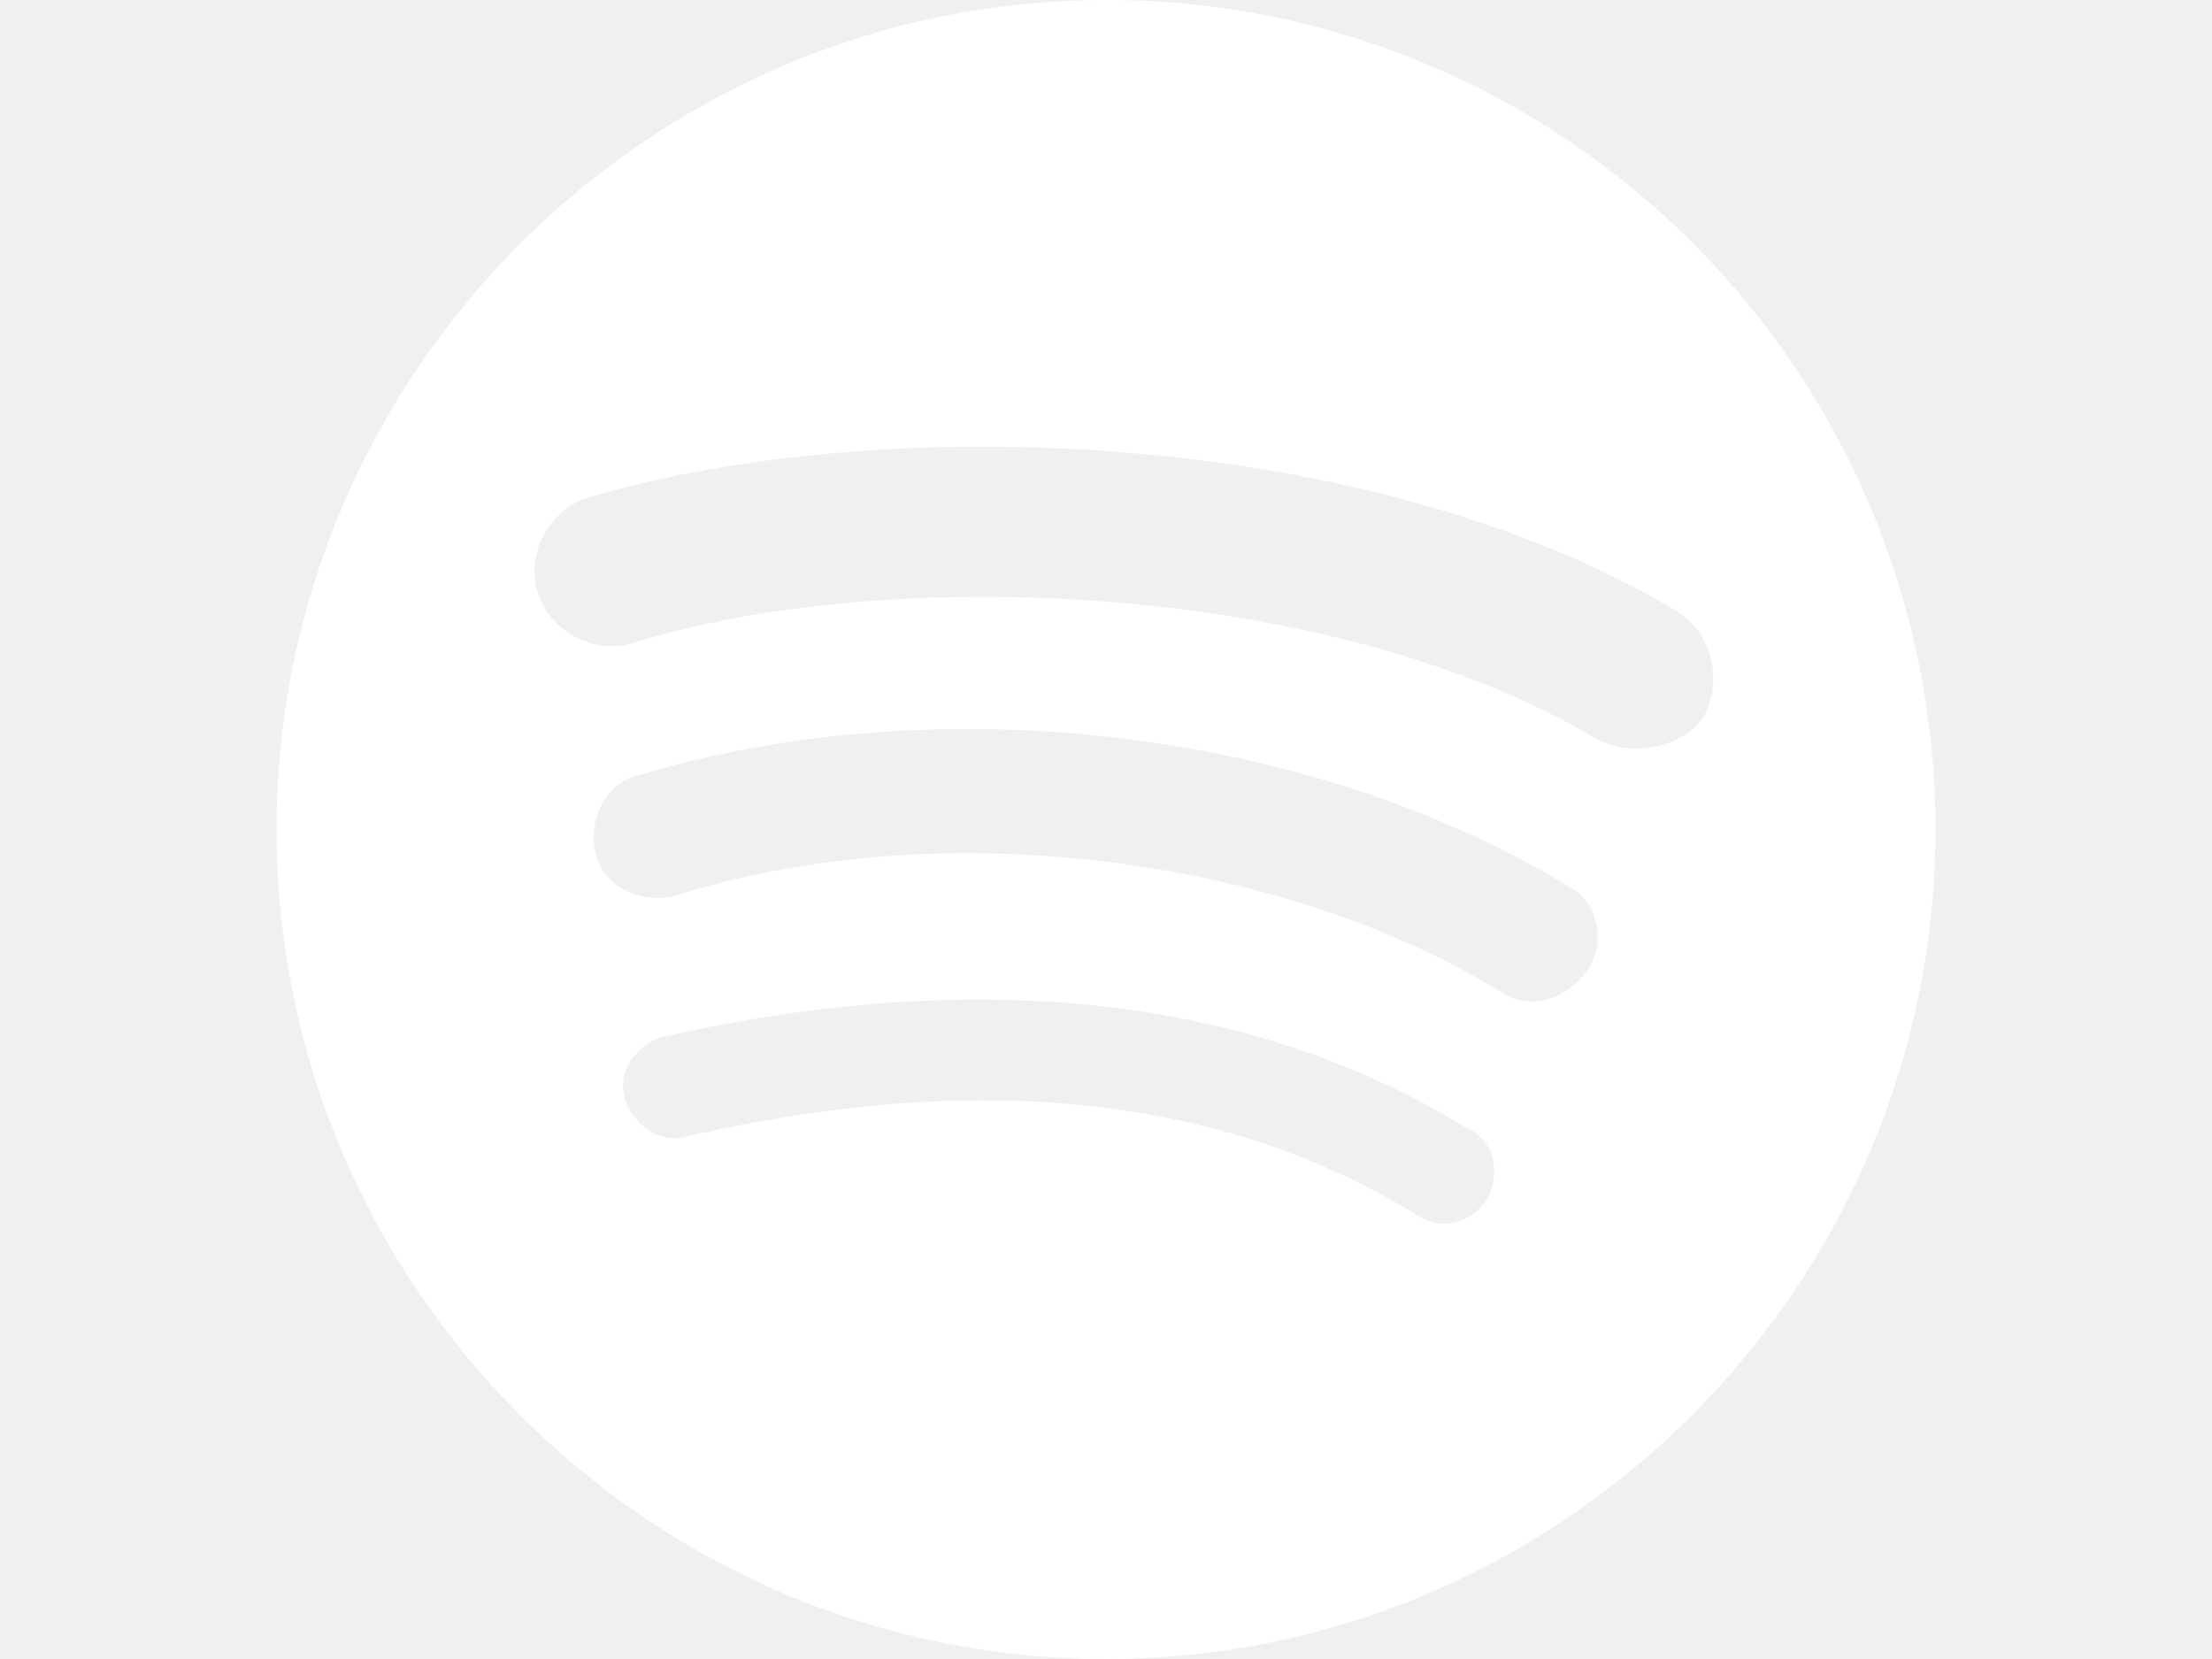
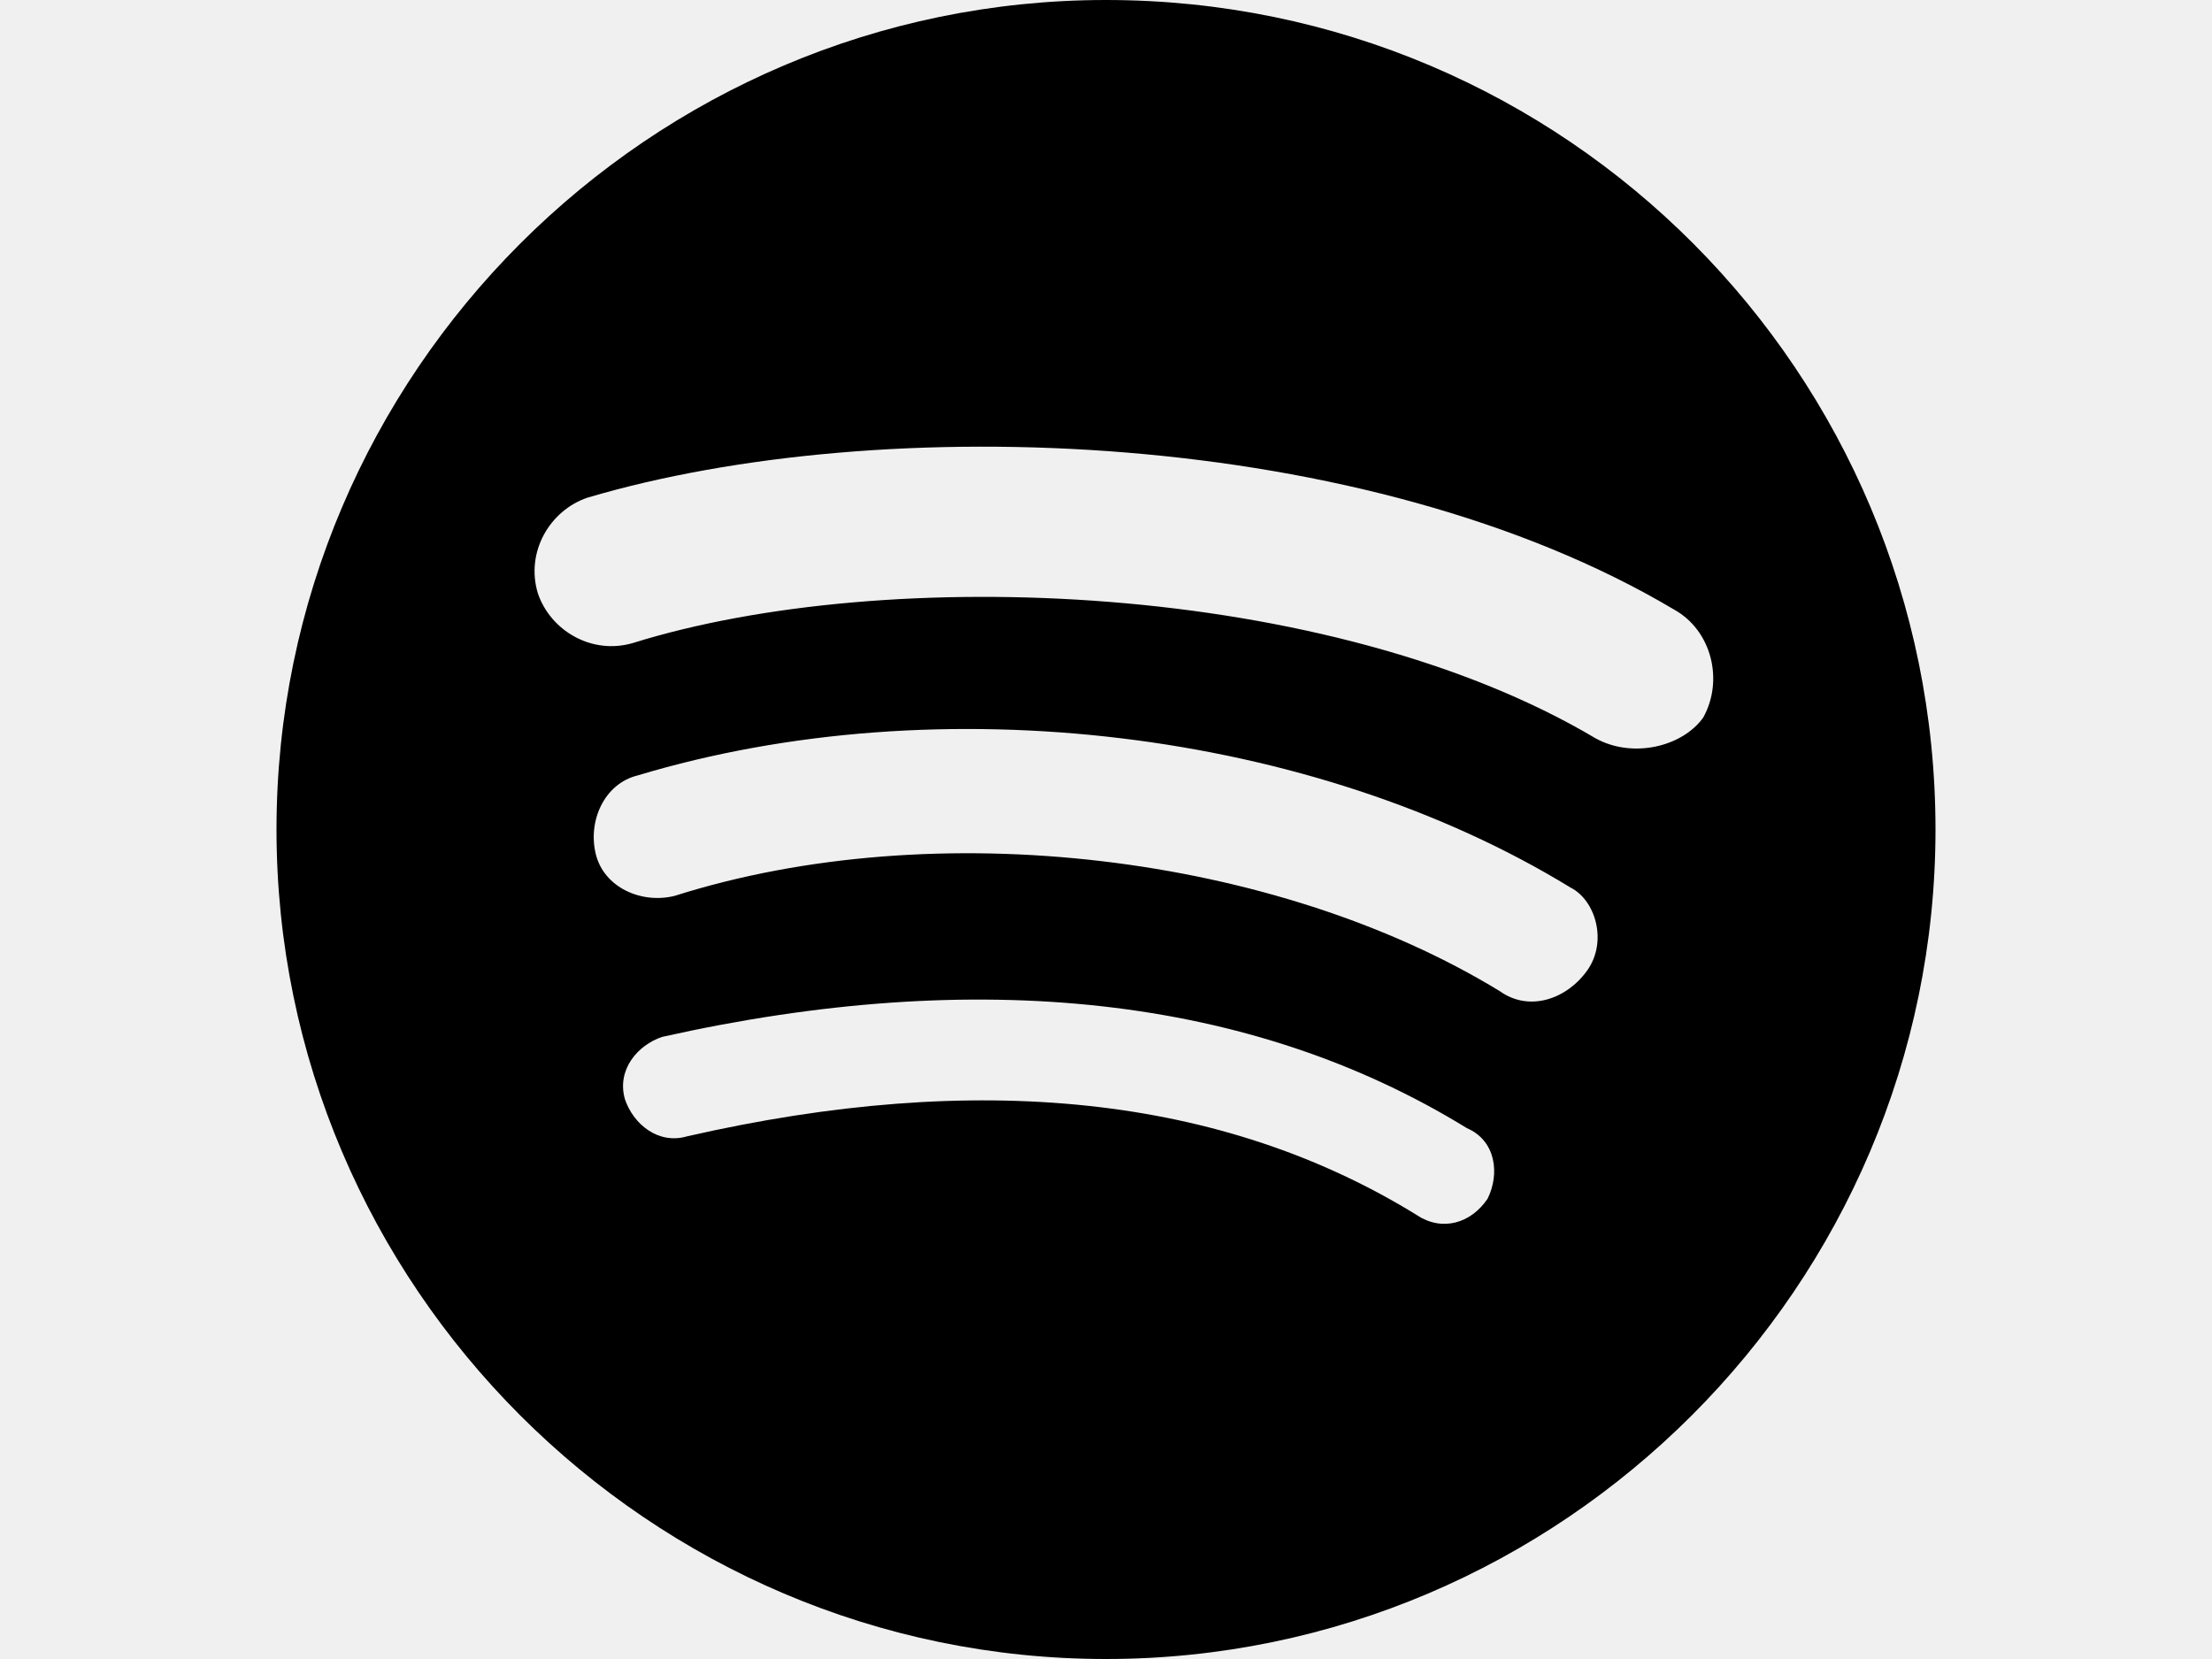
<svg xmlns="http://www.w3.org/2000/svg" version="1.1" id="Layer_1" x="0px" y="0px" width="1600px" height="1200px" viewBox="0 0 1600 1200" enable-background="new 0 0 1600 1200" xml:space="preserve">
-   <path fill="#FFFFFF" d="M800,0C470,0,200,270,200,600s270,600,600,600s600-270,600-600S1133,0,800,0z M1076.05,867  c-12,17.95-33,24-51.05,12c-141-87-318-105.05-528.05-57.05C476.05,828.05,458,813,452,795c-6-21.05,9-39,27-45  c228-51.05,426-30,582,66C1082,825,1084.95,848.95,1076.05,867L1076.05,867z M1148.05,702c-15.05,21-42.05,30-63.1,15  C923,618,677,588,488,648c-23.95,6-51-6-57-30s6-51.05,30-57.05C680,495,950,528.05,1136,642C1154.05,651.05,1163,681,1148.05,702  L1148.05,702z M1154.05,534C962,420,641,408,458,465.05C428,474,398,456,389,429c-9-30.05,9-60,36-69.05c213-63,564-51,786.05,81.05  c26.95,15,35.95,51,20.95,78C1217.05,540.05,1181,548.95,1154.05,534L1154.05,534z" />
+   <path fill="#000000" d="M800,0C470,0,200,270,200,600s270,600,600,600s600-270,600-600S1133,0,800,0z M1076.05,867  c-12,17.95-33,24-51.05,12c-141-87-318-105.05-528.05-57.05C476.05,828.05,458,813,452,795c-6-21.05,9-39,27-45  c228-51.05,426-30,582,66C1082,825,1084.95,848.95,1076.05,867L1076.05,867z M1148.05,702c-15.05,21-42.05,30-63.1,15  C923,618,677,588,488,648c-23.95,6-51-6-57-30s6-51.05,30-57.05C680,495,950,528.05,1136,642C1154.05,651.05,1163,681,1148.05,702  L1148.05,702z M1154.05,534C962,420,641,408,458,465.05C428,474,398,456,389,429c-9-30.05,9-60,36-69.05c213-63,564-51,786.05,81.05  c26.95,15,35.95,51,20.95,78C1217.05,540.05,1181,548.95,1154.05,534L1154.05,534z" />
</svg>
